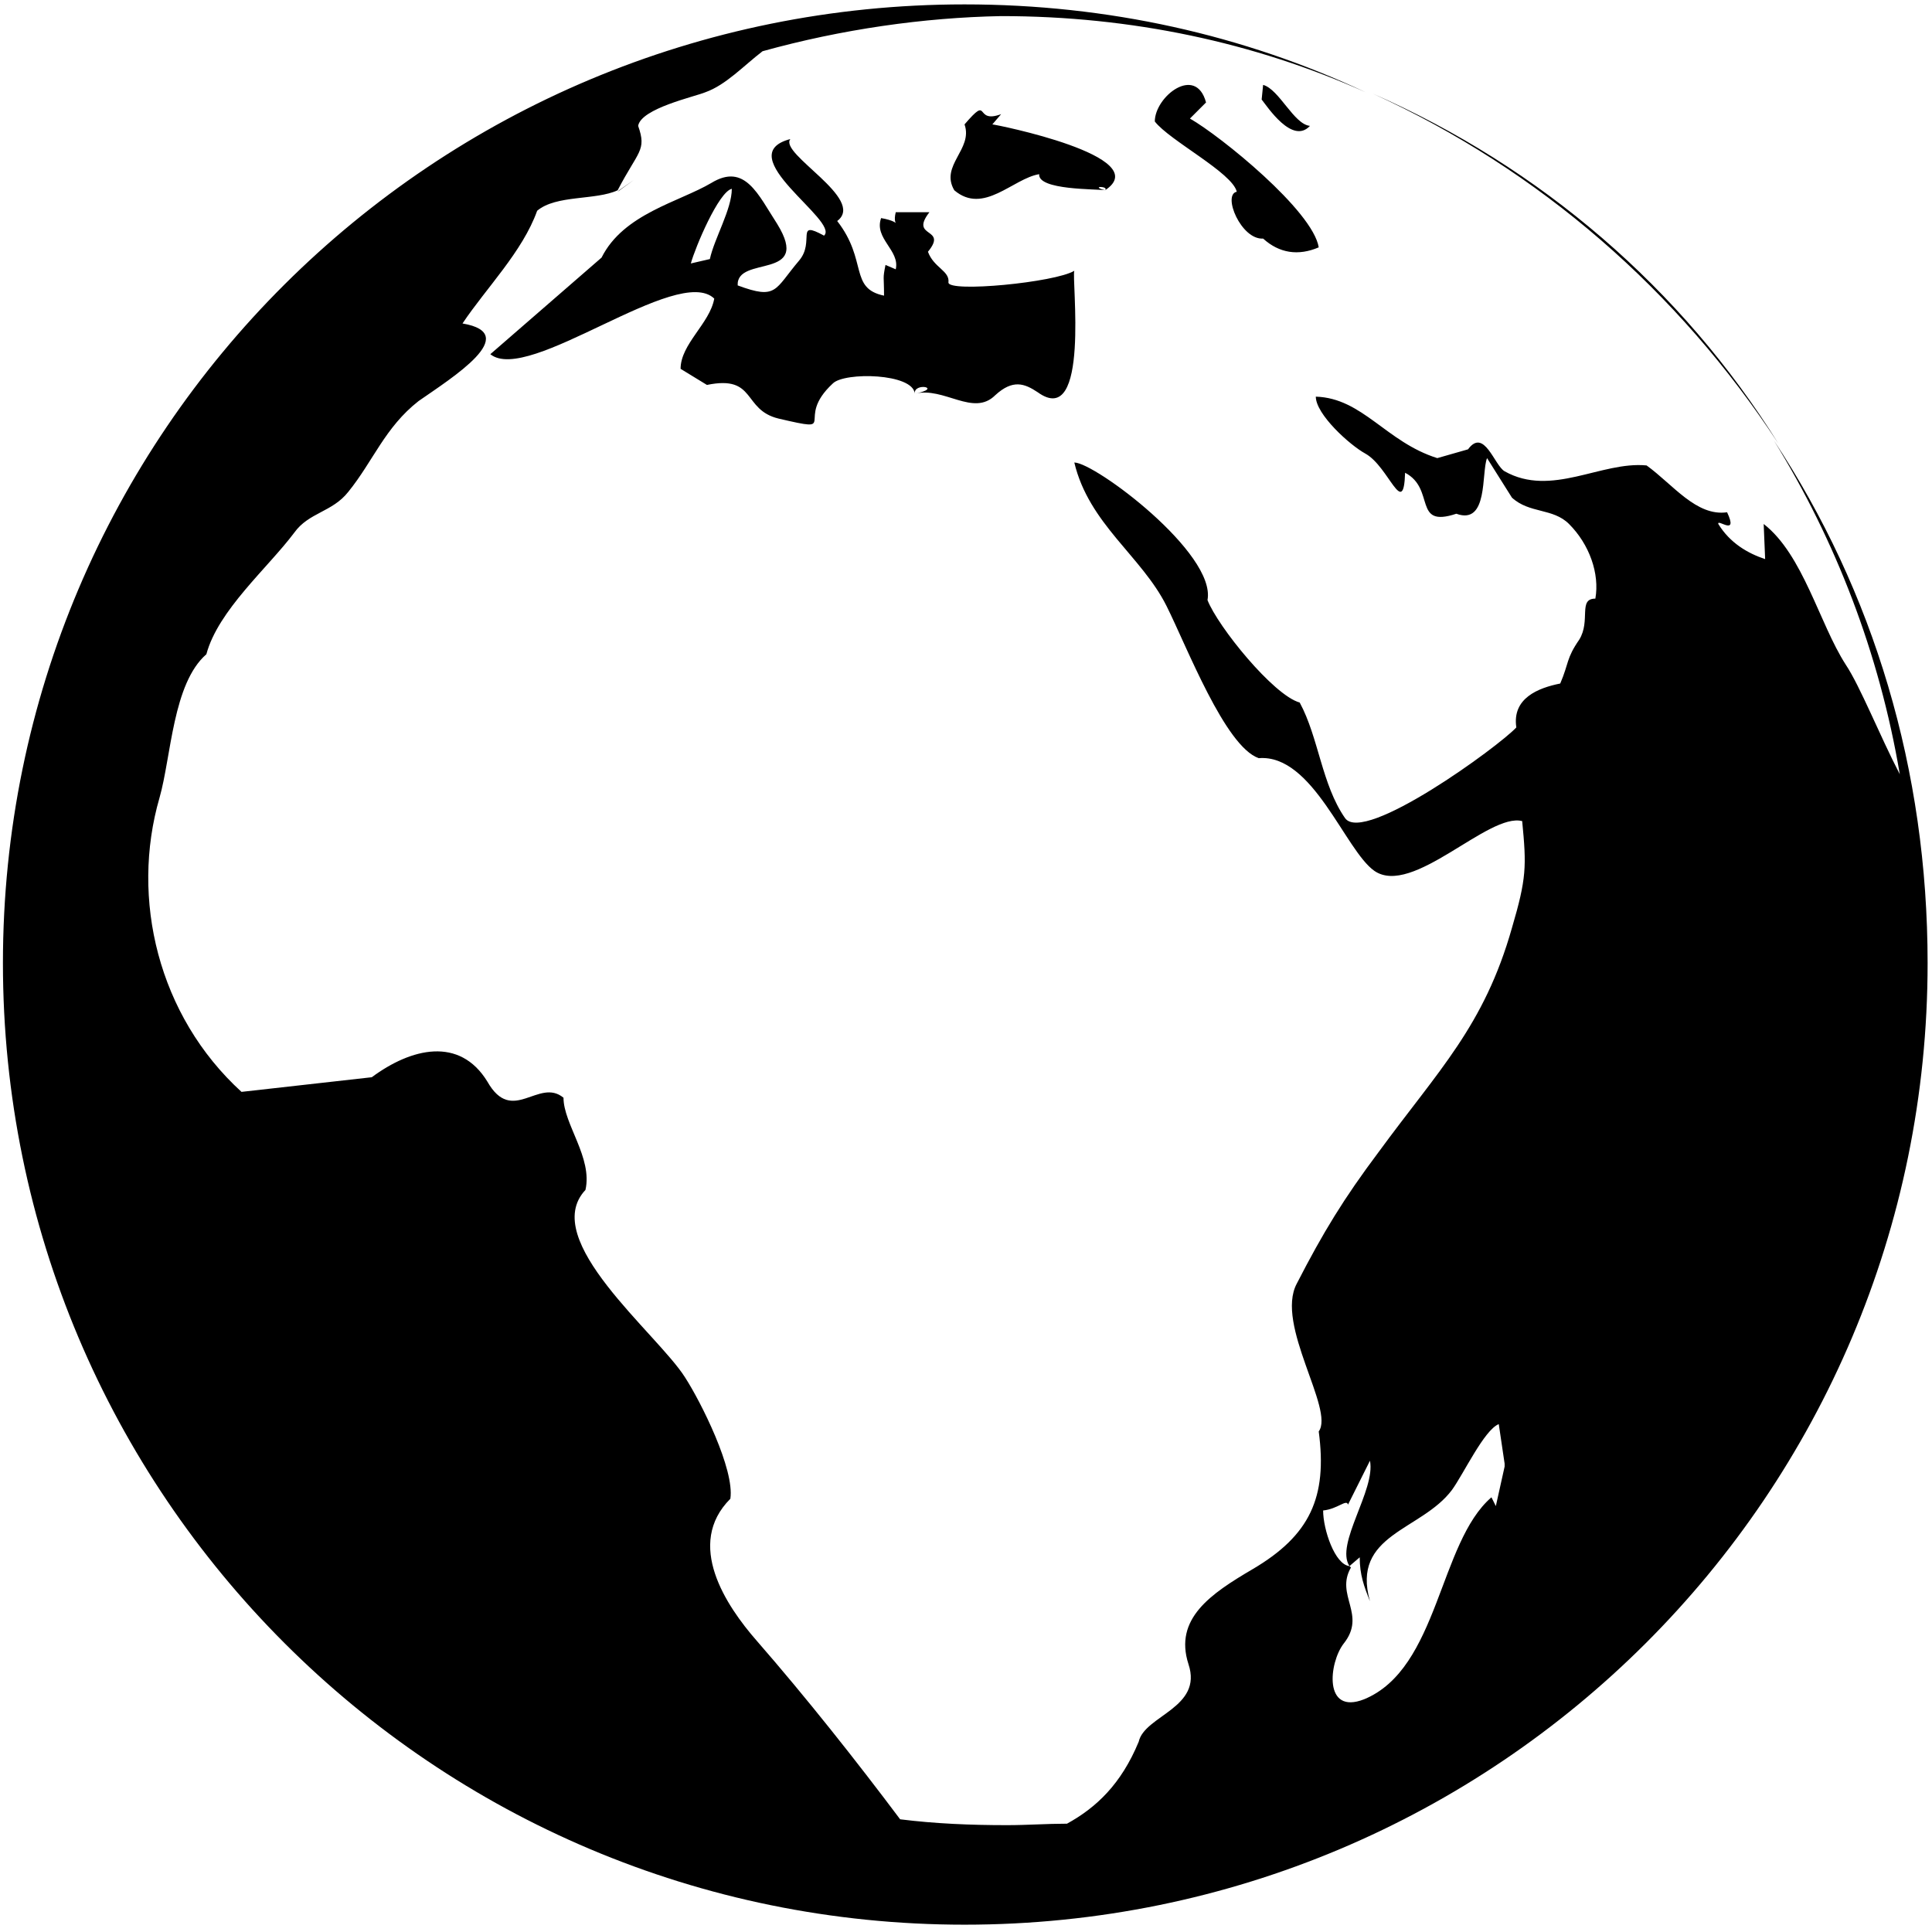
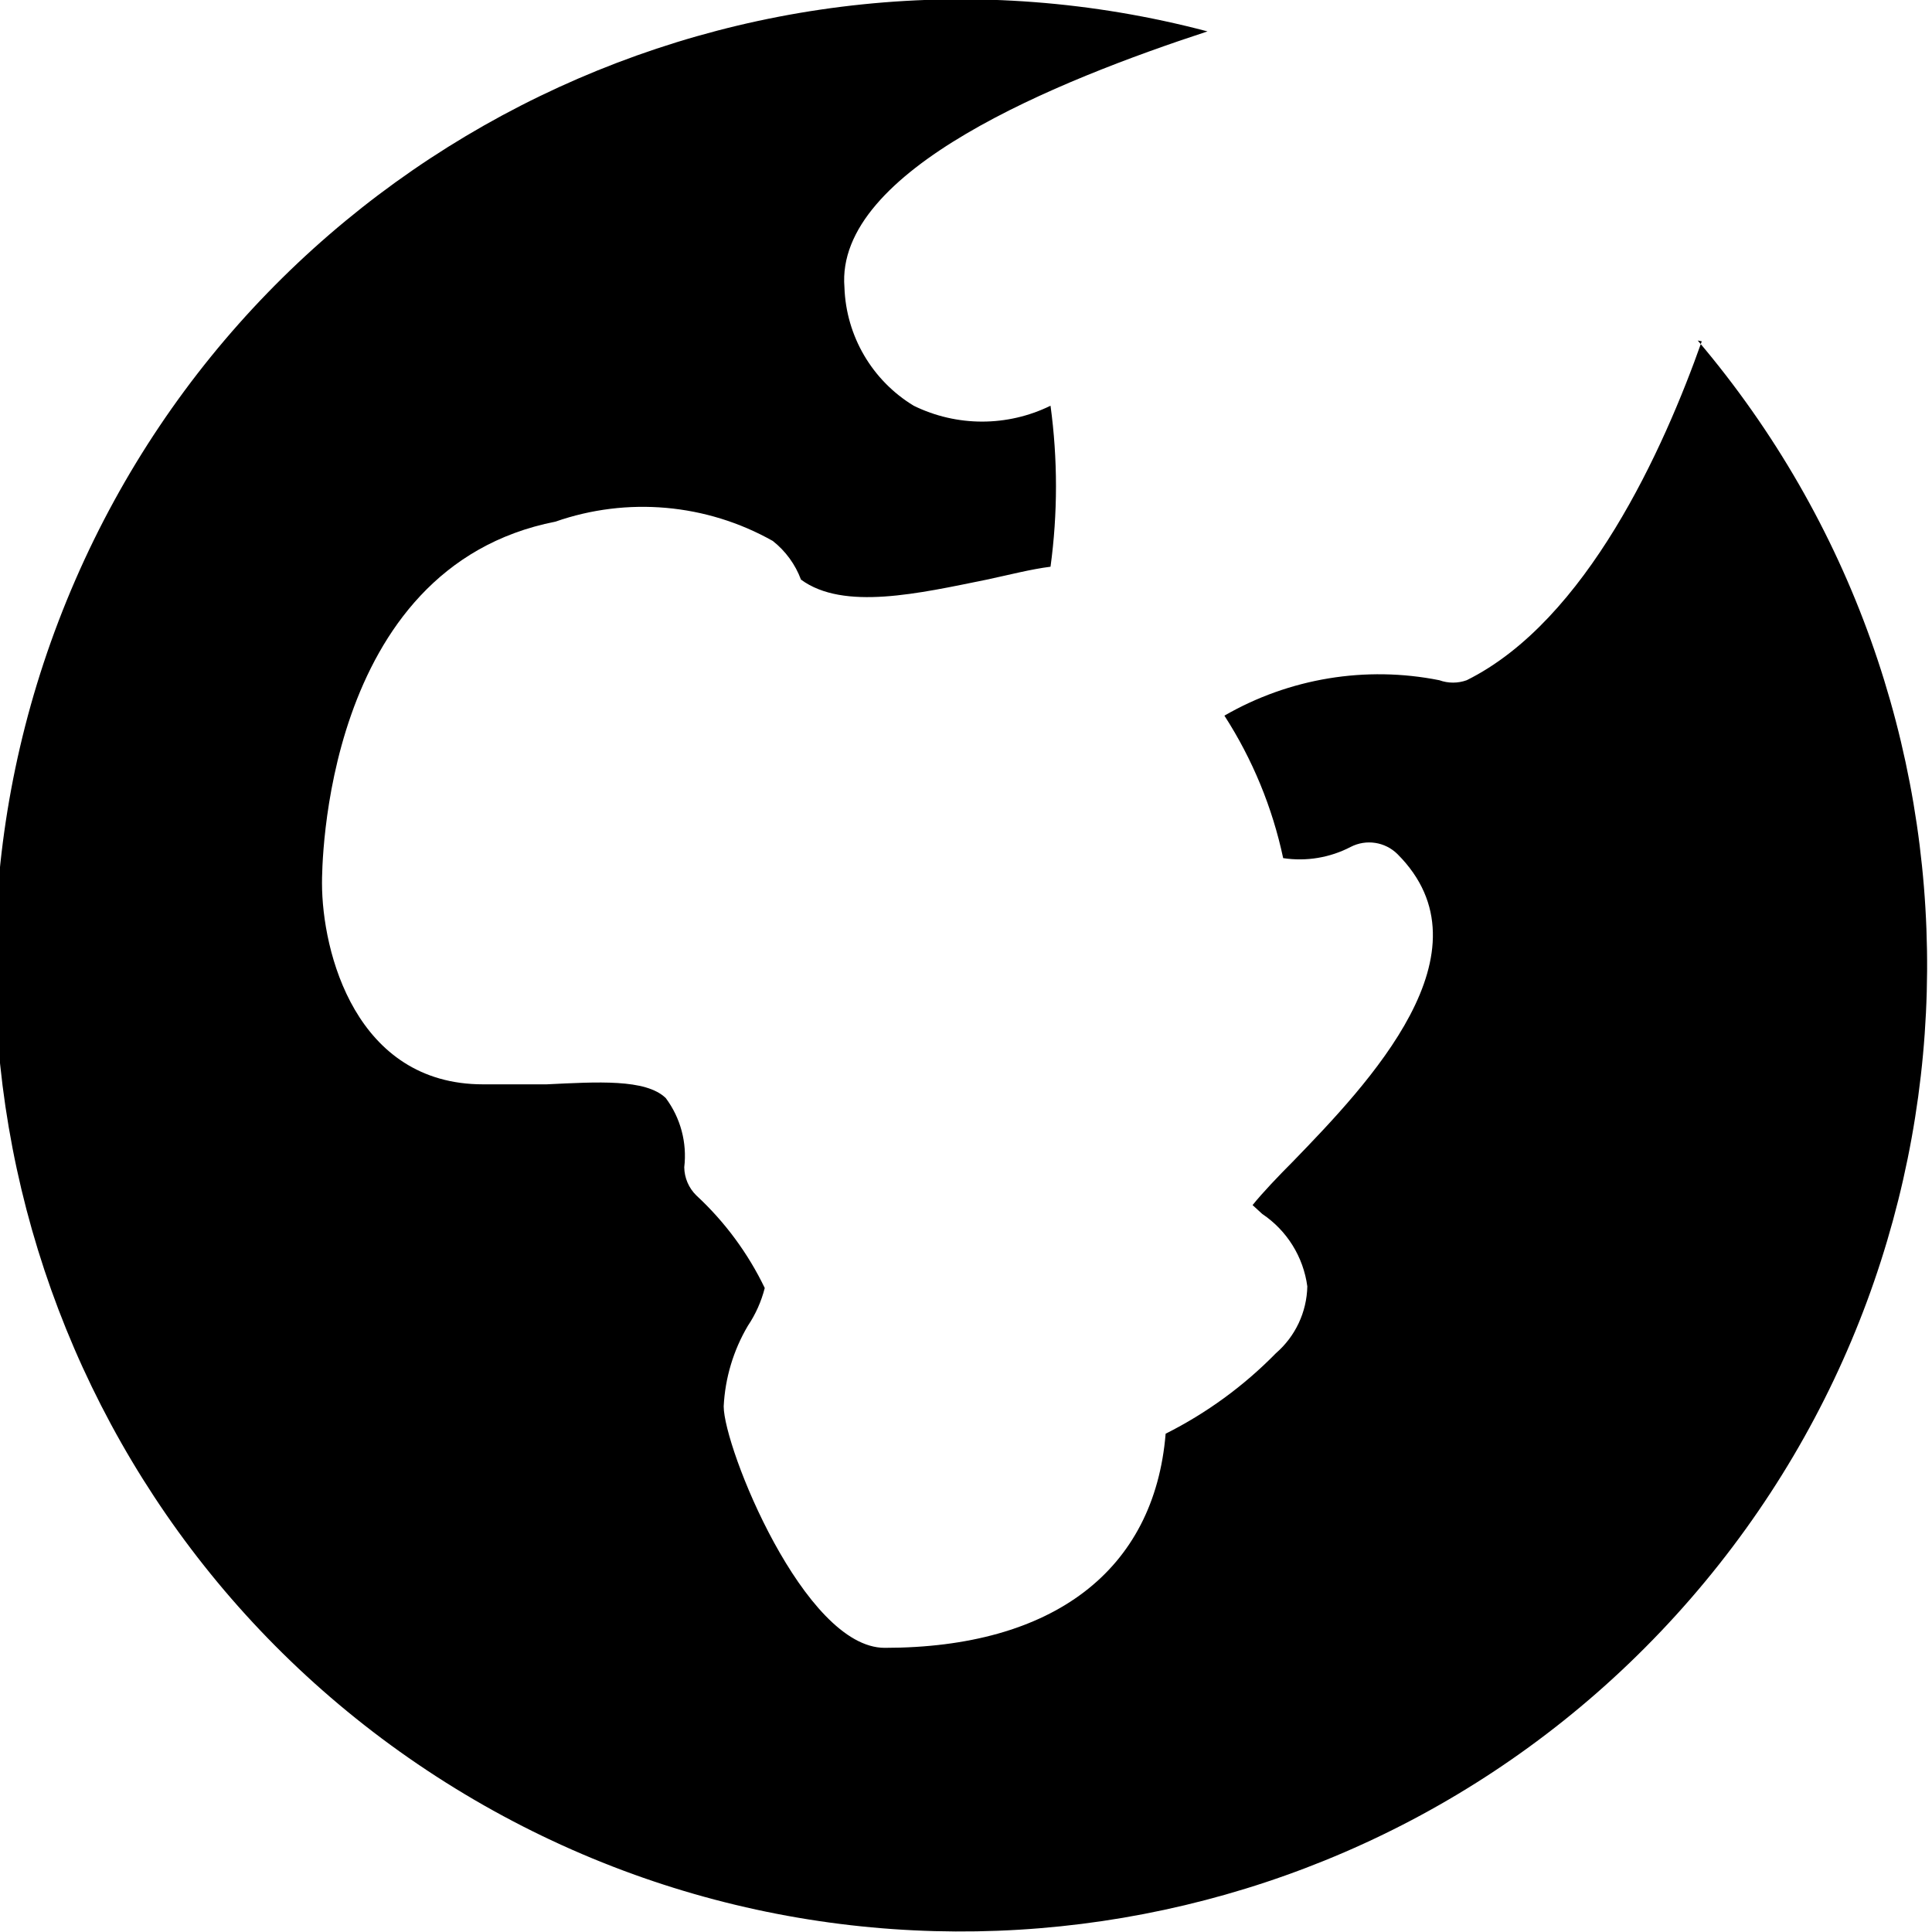
- <svg xmlns="http://www.w3.org/2000/svg" version="1.1" id="Layer_1" x="0px" y="0px" viewBox="0 0 132 132" style="enable-background:new 0 0 132 132;" xml:space="preserve">
-   <path d="M121.5,30.3c-6.8-10.4-16.3-18.7-27.7-23.9C105.2,11.4,114.9,19.7,121.5,30.3L121.5,30.3z M52.1,3.5c-1.3,1-2.5,2.3-3.9,2.8  c-0.7,0.3-4.4,1.1-4.6,2.3c0.6,1.7,0,1.7-1.4,4.4c-1.5,0.7-4.2,0.3-5.5,1.4c-1,2.8-3.5,5.3-5.1,7.7c4.1,0.7-0.7,3.7-3,5.3  c-2.3,1.8-3.1,4.1-4.8,6.2c-1.1,1.4-2.7,1.4-3.7,2.8c-1.8,2.4-5.2,5.3-6,8.3c-2.3,2-2.4,7-3.2,9.8c-2,6.9-0.1,14.9,5.6,20.1l8.9-1  c2.7-2,6-2.8,7.9,0.3c1.7,3,3.5-0.3,5.2,1.1c0,1.8,2,4.1,1.5,6.3c-3.2,3.4,4.9,9.8,6.8,12.8c1.1,1.7,3.4,6.3,3.1,8.3  c-3.1,3.1-0.3,7.3,1.8,9.7c3.4,3.9,6.8,8.2,9.8,12.2c2.4,0.3,4.8,0.4,7.3,0.4c1.4,0,2.7-0.1,4.1-0.1c2-1.1,3.7-2.7,4.9-5.6  c0.4-1.8,4.4-2.3,3.4-5.3c-1-3.1,1.5-4.8,4.4-6.5c3.9-2.3,5.1-4.9,4.5-9.4c1.1-1.5-3-7.3-1.5-10.1c1.8-3.5,3.2-5.8,5.6-9  c4.1-5.6,7.2-8.6,9.1-15.3c1-3.4,1-4.2,0.7-7.3c-2.3-0.6-7.5,5.2-10.1,3.4c-2-1.4-4.2-8-7.9-7.7c-2.3-0.8-4.9-7.6-6.3-10.4  c-1.7-3.4-5.3-5.6-6.3-9.8c1.4,0,9.7,6.2,9.1,9.4c0.7,1.8,4.5,6.5,6.3,7c1.3,2.4,1.5,5.6,3.1,7.9c1.3,1.8,10.5-4.9,11.7-6.2  c-0.3-2,1.5-2.7,3-3c0.6-1.4,0.4-1.7,1.3-3c0.8-1.3-0.1-2.8,1.1-2.8c0.3-1.7-0.4-3.7-1.8-5.1c-1.1-1.1-2.7-0.7-3.9-1.8l-1.7-2.7  c-0.4,1,0.1,4.6-2.1,3.8c-3,1-1.4-1.7-3.5-2.8c-0.1,3.2-1.1-0.4-2.7-1.3c-1.1-0.6-3.4-2.7-3.4-3.9c3.2,0.1,4.8,3.1,8.3,4.2l2.1-0.6  c1.1-1.5,1.8,1.1,2.5,1.5c3.2,1.8,6.6-0.7,9.7-0.4c1.8,1.3,3.4,3.5,5.5,3.2c0.8,1.7-0.7,0.4-0.6,0.8c0.8,1.3,2,2,3.2,2.4l-0.1-2.4  c2.7,2.1,3.8,6.8,5.6,9.6c1,1.5,2.3,4.8,3.7,7.5c-1.4-8.3-4.4-16-8.6-22.8c6.8,10.3,10.5,22.5,10.5,35.7c0,36.3-29.4,65.7-65.8,65.7  c-36.3,0-65.7-29.4-65.7-65.7S29.6,0.3,65.9,0.3c9.8,0,19.1,2.1,27.4,6c-7.6-3.4-16-5.2-24.9-5.2C63.1,1.2,57.5,2,52.1,3.5L52.1,3.5  z M91.8,112.3c-1,1.3-1.4,4.9,1.4,3.8c5.1-2.1,5.1-10.7,8.7-13.8l0.3,0.6l0.6-2.7V100l-0.4-2.7c-1,0.4-2.4,3.4-3.2,4.5  c-2.1,2.8-6.9,3-5.6,7.6c-0.4-1-0.7-1.8-0.7-3l-0.7,0.6l0,0c-1-1.5,1.8-5.2,1.4-7.2l-1.5,3c-0.1-0.4-0.7,0.3-1.7,0.4  c0,1.3,0.8,3.7,1.8,3.8l0,0l0,0l0.1,0.1C91.2,109,93.4,110.3,91.8,112.3L91.8,112.3z M75.5,13C75.8,12.7,74.4,12.7,75.5,13  c-0.6-0.1-4.6,0-4.5-1.1c-1.8,0.3-3.8,2.8-5.8,1.1c-1-1.7,1.3-2.8,0.7-4.5c1.8-2.1,0.6,0,2.5-0.7l-0.6,0.7C68,8.5,79,10.7,75.5,13  L75.5,13z M70.9,26.8C70,26.2,69.2,25.9,68,27c-1.5,1.5-3.5-0.6-5.5-0.1c2-0.4-0.1-0.8,0,0c-0.1-1.4-4.8-1.5-5.6-0.7  c-2.7,2.5,0.6,3.4-3.7,2.4c-2.5-0.6-1.5-3-4.9-2.3l-1.8-1.1c0-1.7,2-3.1,2.3-4.8c-2.5-2.4-12.7,5.9-15.3,3.8l7.6-6.6  c1.5-3,5.3-3.8,7.5-5.1c2.3-1.4,3.2,0.8,4.5,2.8c2.4,3.9-2.8,2.1-2.7,4.2c2.7,1,2.5,0.3,4.2-1.7c1.1-1.3-0.3-2.8,1.7-1.7  c1.1-1-6.5-5.5-2.3-6.6c-0.8,1,5.2,4.1,3.2,5.6c2.1,2.7,0.8,4.6,3.2,5.1c0-1.4-0.1-1.1,0.1-2.1l0.7,0.3c0.3-1.3-1.5-2.1-1-3.5  c1.7,0.3,0.7,0.8,1-0.4h2.3c-1.4,1.8,1.3,1-0.1,2.7c0.4,1.1,1.5,1.3,1.4,2.1c0,0.7,7.3,0,8.6-0.8C73.2,19,74.5,29.4,70.9,26.8  L70.9,26.8z M47.2,18l1.3-0.3c0.3-1.4,1.5-3.4,1.5-4.8C49.1,13.1,47.5,16.9,47.2,18L47.2,18z M90.1,16.9c-1.4,0.6-2.7,0.4-3.8-0.6  c-1.5,0.1-2.8-3-1.8-3.2c-0.3-1.3-4.6-3.5-5.6-4.8c0-1.7,2.8-3.9,3.5-1.3l-1.1,1.1C83.4,9.3,89.7,14.4,90.1,16.9L90.1,16.9z   M86.2,6.8l0.1-1c1.1,0.3,2.1,2.7,3.2,2.8C88.3,9.9,86.6,7.3,86.2,6.8L86.2,6.8z M42.2,13.1l0.1-0.1l1-0.7L42.2,13.1L42.2,13.1z" />
+ <svg xmlns="http://www.w3.org/2000/svg" viewBox="0 0 24 24">
+   <g id="Layer_2" data-name="Layer 2">
+     <g id="Filled_Icons" data-name="Filled Icons">
+       <path d="M21.14,4.24c-.47,1.33-1.43,3.47-2.92,4.21a.5.5,0,0,1-.34,0,3.84,3.84,0,0,0-2.67.44,5.3,5.3,0,0,1,.73,1.77,1.37,1.37,0,0,0,.84-.14.5.5,0,0,1,.58.09c1.21,1.21-.36,2.85-1.3,3.82-.17.17-.38.39-.5.54l.12.11a1.29,1.29,0,0,1,.56.9,1.13,1.13,0,0,1-.39.83,5.15,5.15,0,0,1-1.37,1c-.14,1.7-1.4,2.66-3.49,2.66-1,0-2-2.49-2-3a2.18,2.18,0,0,1,.3-1A1.51,1.51,0,0,0,9.5,16a3.83,3.83,0,0,0-.85-1.15.5.5,0,0,1-.15-.35,1.2,1.2,0,0,0-.23-.86c-.25-.24-.85-.2-1.48-.17-.26,0-.53,0-.79,0-1.58,0-2-1.64-2-2.5,0-.16,0-3.92,2.9-4.49a3.29,3.29,0,0,1,2.7.24,1.1,1.1,0,0,1,.35.48c.53.39,1.47.17,2.31,0,.28-.06.55-.13.79-.16a7.42,7.42,0,0,0,0-2,1.93,1.93,0,0,1-1.7,0,1.79,1.79,0,0,1-.86-1.47C10.37,2.11,13.14,1,15,.39a12,12,0,1,0,6.09,3.84Z" />
+     </g>
+   </g>
</svg>
